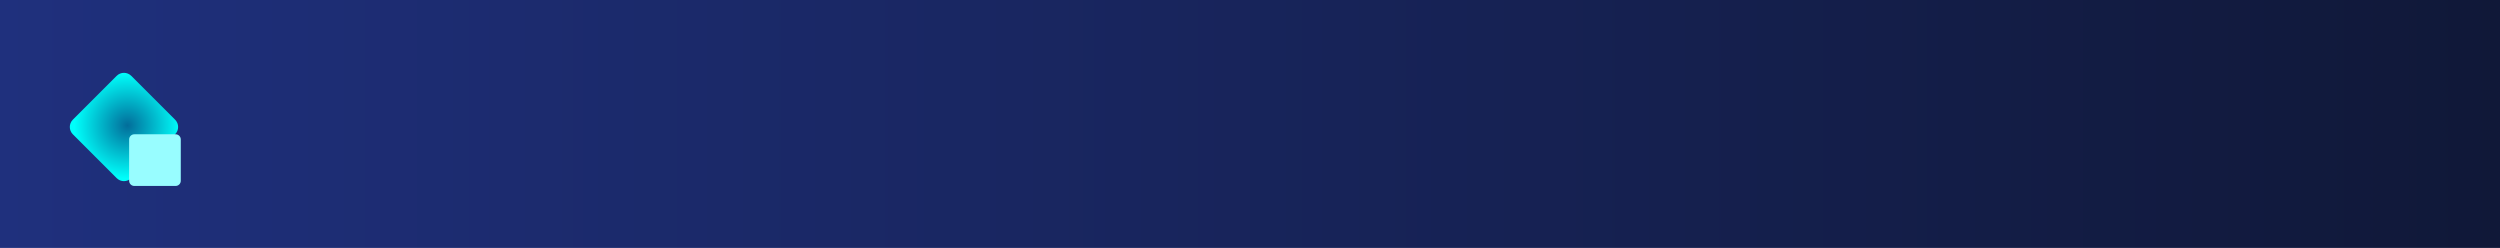
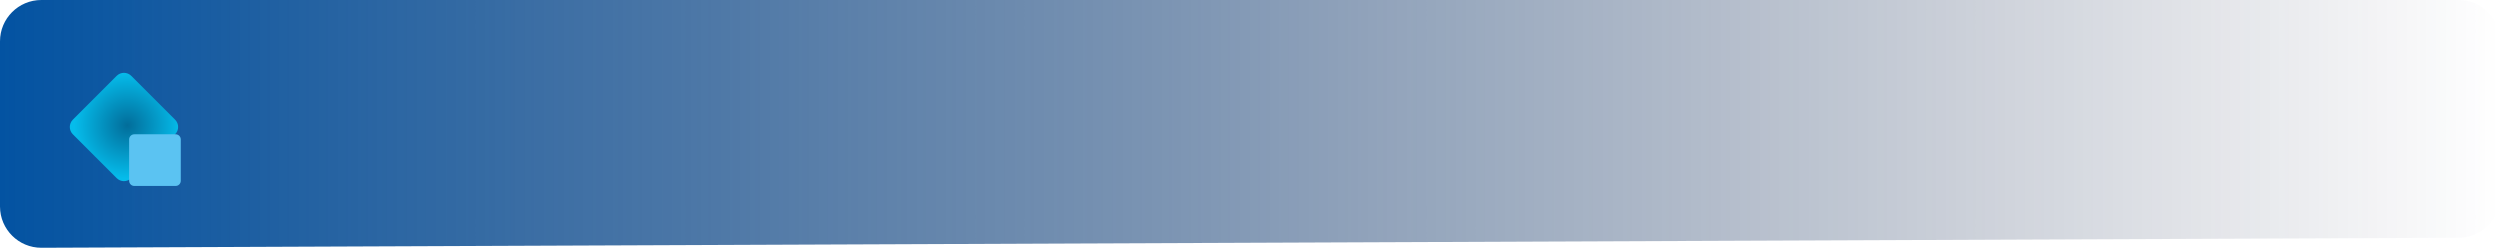
<svg xmlns="http://www.w3.org/2000/svg" version="1.1" width="484px" height="48px" viewBox="0 0 484.0 48.0">
  <defs>
    <clipPath id="i0">
-       <path d="M2210,0 L2210,1080 L0,1080 L0,0 L2210,0 Z" />
+       <path d="M1920,0 L1920,1080 L0,1080 L0,0 L1920,0 Z" />
    </clipPath>
    <clipPath id="i1">
-       <path d="M484,0 L484,48 L0,48 L0,0 L484,0 Z" />
+       <path d="M476.004,0 C480.423,-8.11624501e-16 484.004,3.582 484.004,8 L484.004,38.033 C484.004,42.438 480.443,46.015 476.037,46.033 L8.033,47.967 C3.615,47.985 0.018,44.418 6.82992411e-05,40 L0,8 C-5.41083001e-16,3.582 3.582,-1.85291076e-15 8,0 L476.004,0 Z" />
    </clipPath>
-     <linearGradient id="i2" x1="484px" y1="24px" x2="-5.37347944e-14px" y2="24px" gradientUnits="userSpaceOnUse">
-       <stop stop-color="#101838" offset="0%" />
-       <stop stop-color="#1F307D" offset="100%" />
+     <linearGradient id="i2" x1="484.004px" y1="24px" x2="-5.37352782e-14px" y2="24px" gradientUnits="userSpaceOnUse">
+       <stop stop-color="rgba(16, 24, 56, 0)" offset="0%" />
+       <stop stop-color="#0353A2" offset="100%" />
    </linearGradient>
    <clipPath id="i3">
      <path d="M14,0 C15.105,-2.02906125e-16 16,0.895 16,2 L16,14 C16,15.105 15.105,16 14,16 L2,16 C0.895,16 1.3527075e-16,15.105 0,14 L0,2 C-1.3527075e-16,0.895 0.895,2.02906125e-16 2,0 L14,0 Z" />
    </clipPath>
    <radialGradient id="i4" cx="8.267px" cy="7.315px" r="10.274px" gradientTransform="translate(15.58157 -0.9523431) rotate(90)" gradientUnits="userSpaceOnUse">
      <stop stop-color="#026D9A" offset="0%" />
-       <stop stop-color="#00FFFB" offset="100%" />
+       <stop stop-color="#05BCEB" offset="100%" />
    </radialGradient>
    <clipPath id="i5">
      <path d="M9,0 C9.552,-1.01453063e-16 10,0.448 10,1 L10,9 C10,9.552 9.552,10 9,10 L1,10 C0.448,10 -4.33869274e-17,9.552 0,9 L0,1 C-6.76353751e-17,0.448 0.448,-9.5692398e-18 1,0 L9,0 Z" />
    </clipPath>
  </defs>
-   <g transform="translate(-1712.0 -295.0)">
+   <g transform="translate(-41.0 -279.0)">
    <g clip-path="url(#i0)">
-       <g transform="translate(1712 295.0)">
+       <g transform="translate(41 279.0)">
        <g clip-path="url(#i1)">
-           <polygon points="0,0 484,0 484,48 0,48 0,0" stroke="none" fill="url(#i2)" />
+           <polygon points="0,0 484.004,0 484.004,47.967 0,47.967 0,0" stroke="none" fill="url(#i2)" />
        </g>
        <g transform="translate(24.0 13.27208) rotate(45)">
          <g clip-path="url(#i3)">
-             <polygon points="0,0 16,0 16,16 0,16 0,0" stroke="none" fill="url(#i4)" />
+             <polygon points="9.09494702e-13,0 16,0 16,16 9.09494702e-13,16 9.09494702e-13,0" stroke="none" fill="url(#i4)" />
          </g>
        </g>
        <g transform="translate(25.0 26.0)">
          <g clip-path="url(#i5)">
-             <polygon points="0,0 10,0 10,10 0,10 0,0" stroke="none" fill="#98FDFF" />
+             <polygon points="0,0 10,0 10,10 0,10 0,0" stroke="none" fill="#5BC3F2" />
          </g>
        </g>
      </g>
    </g>
  </g>
</svg>
